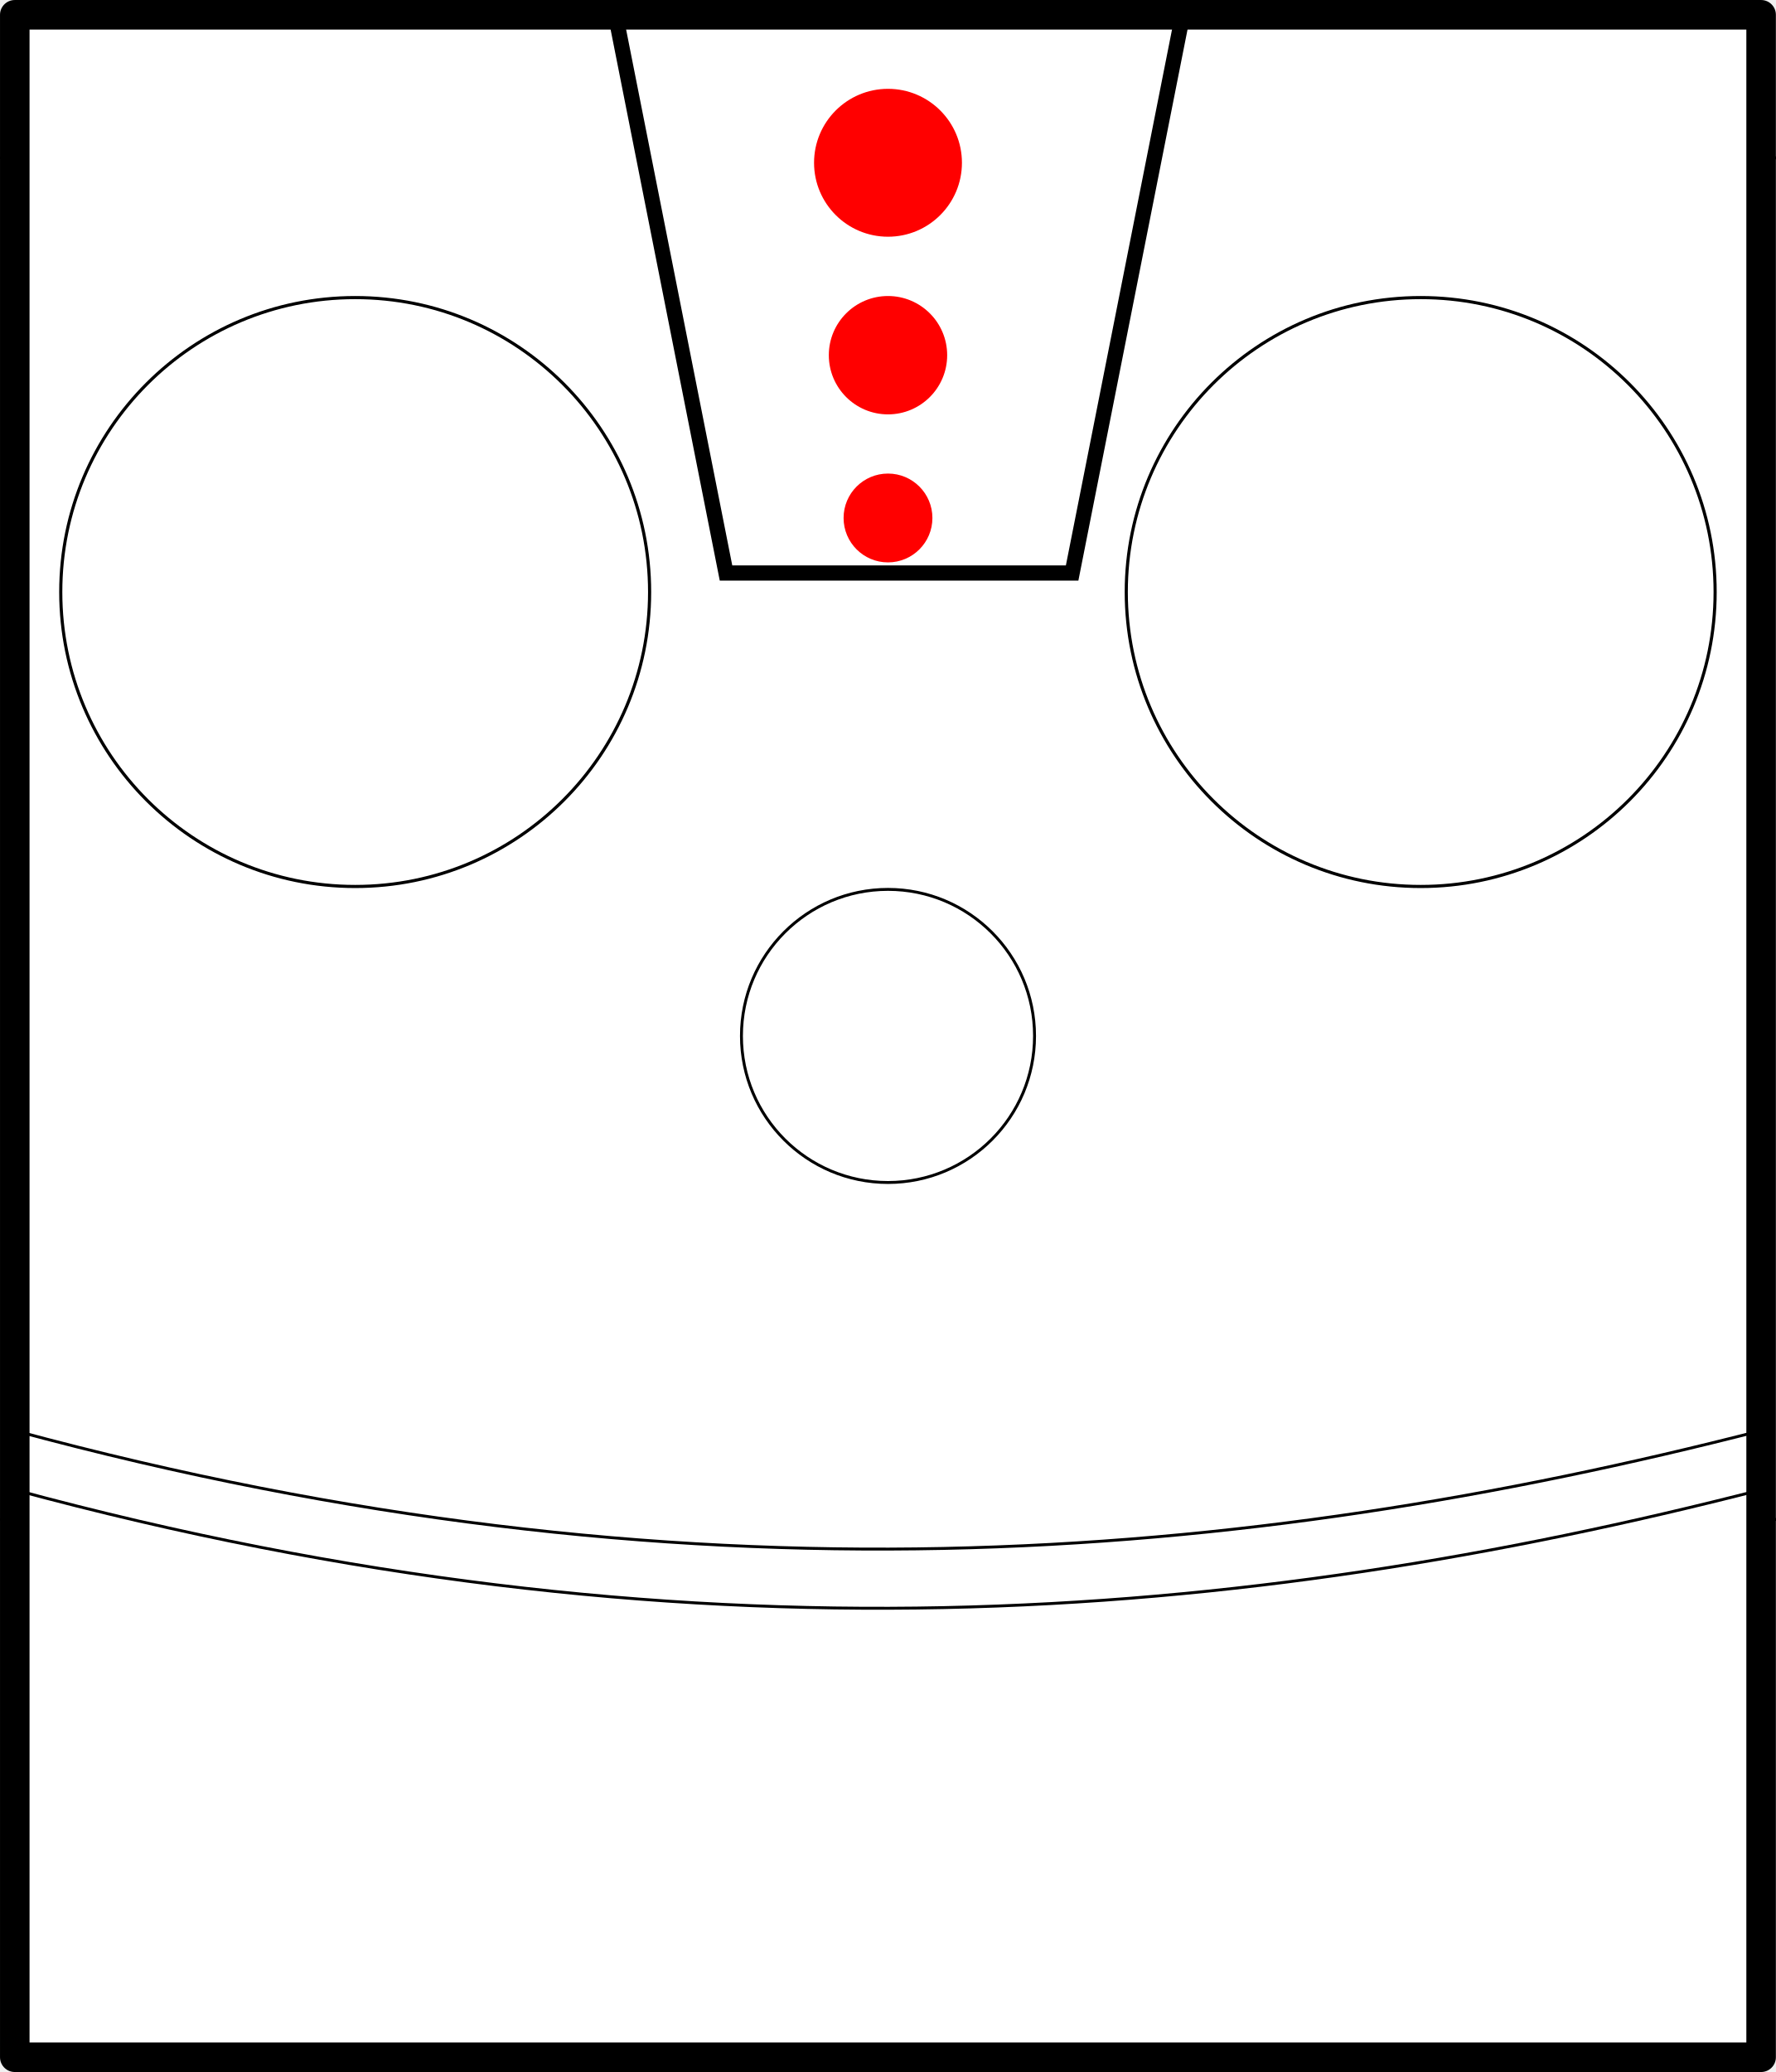
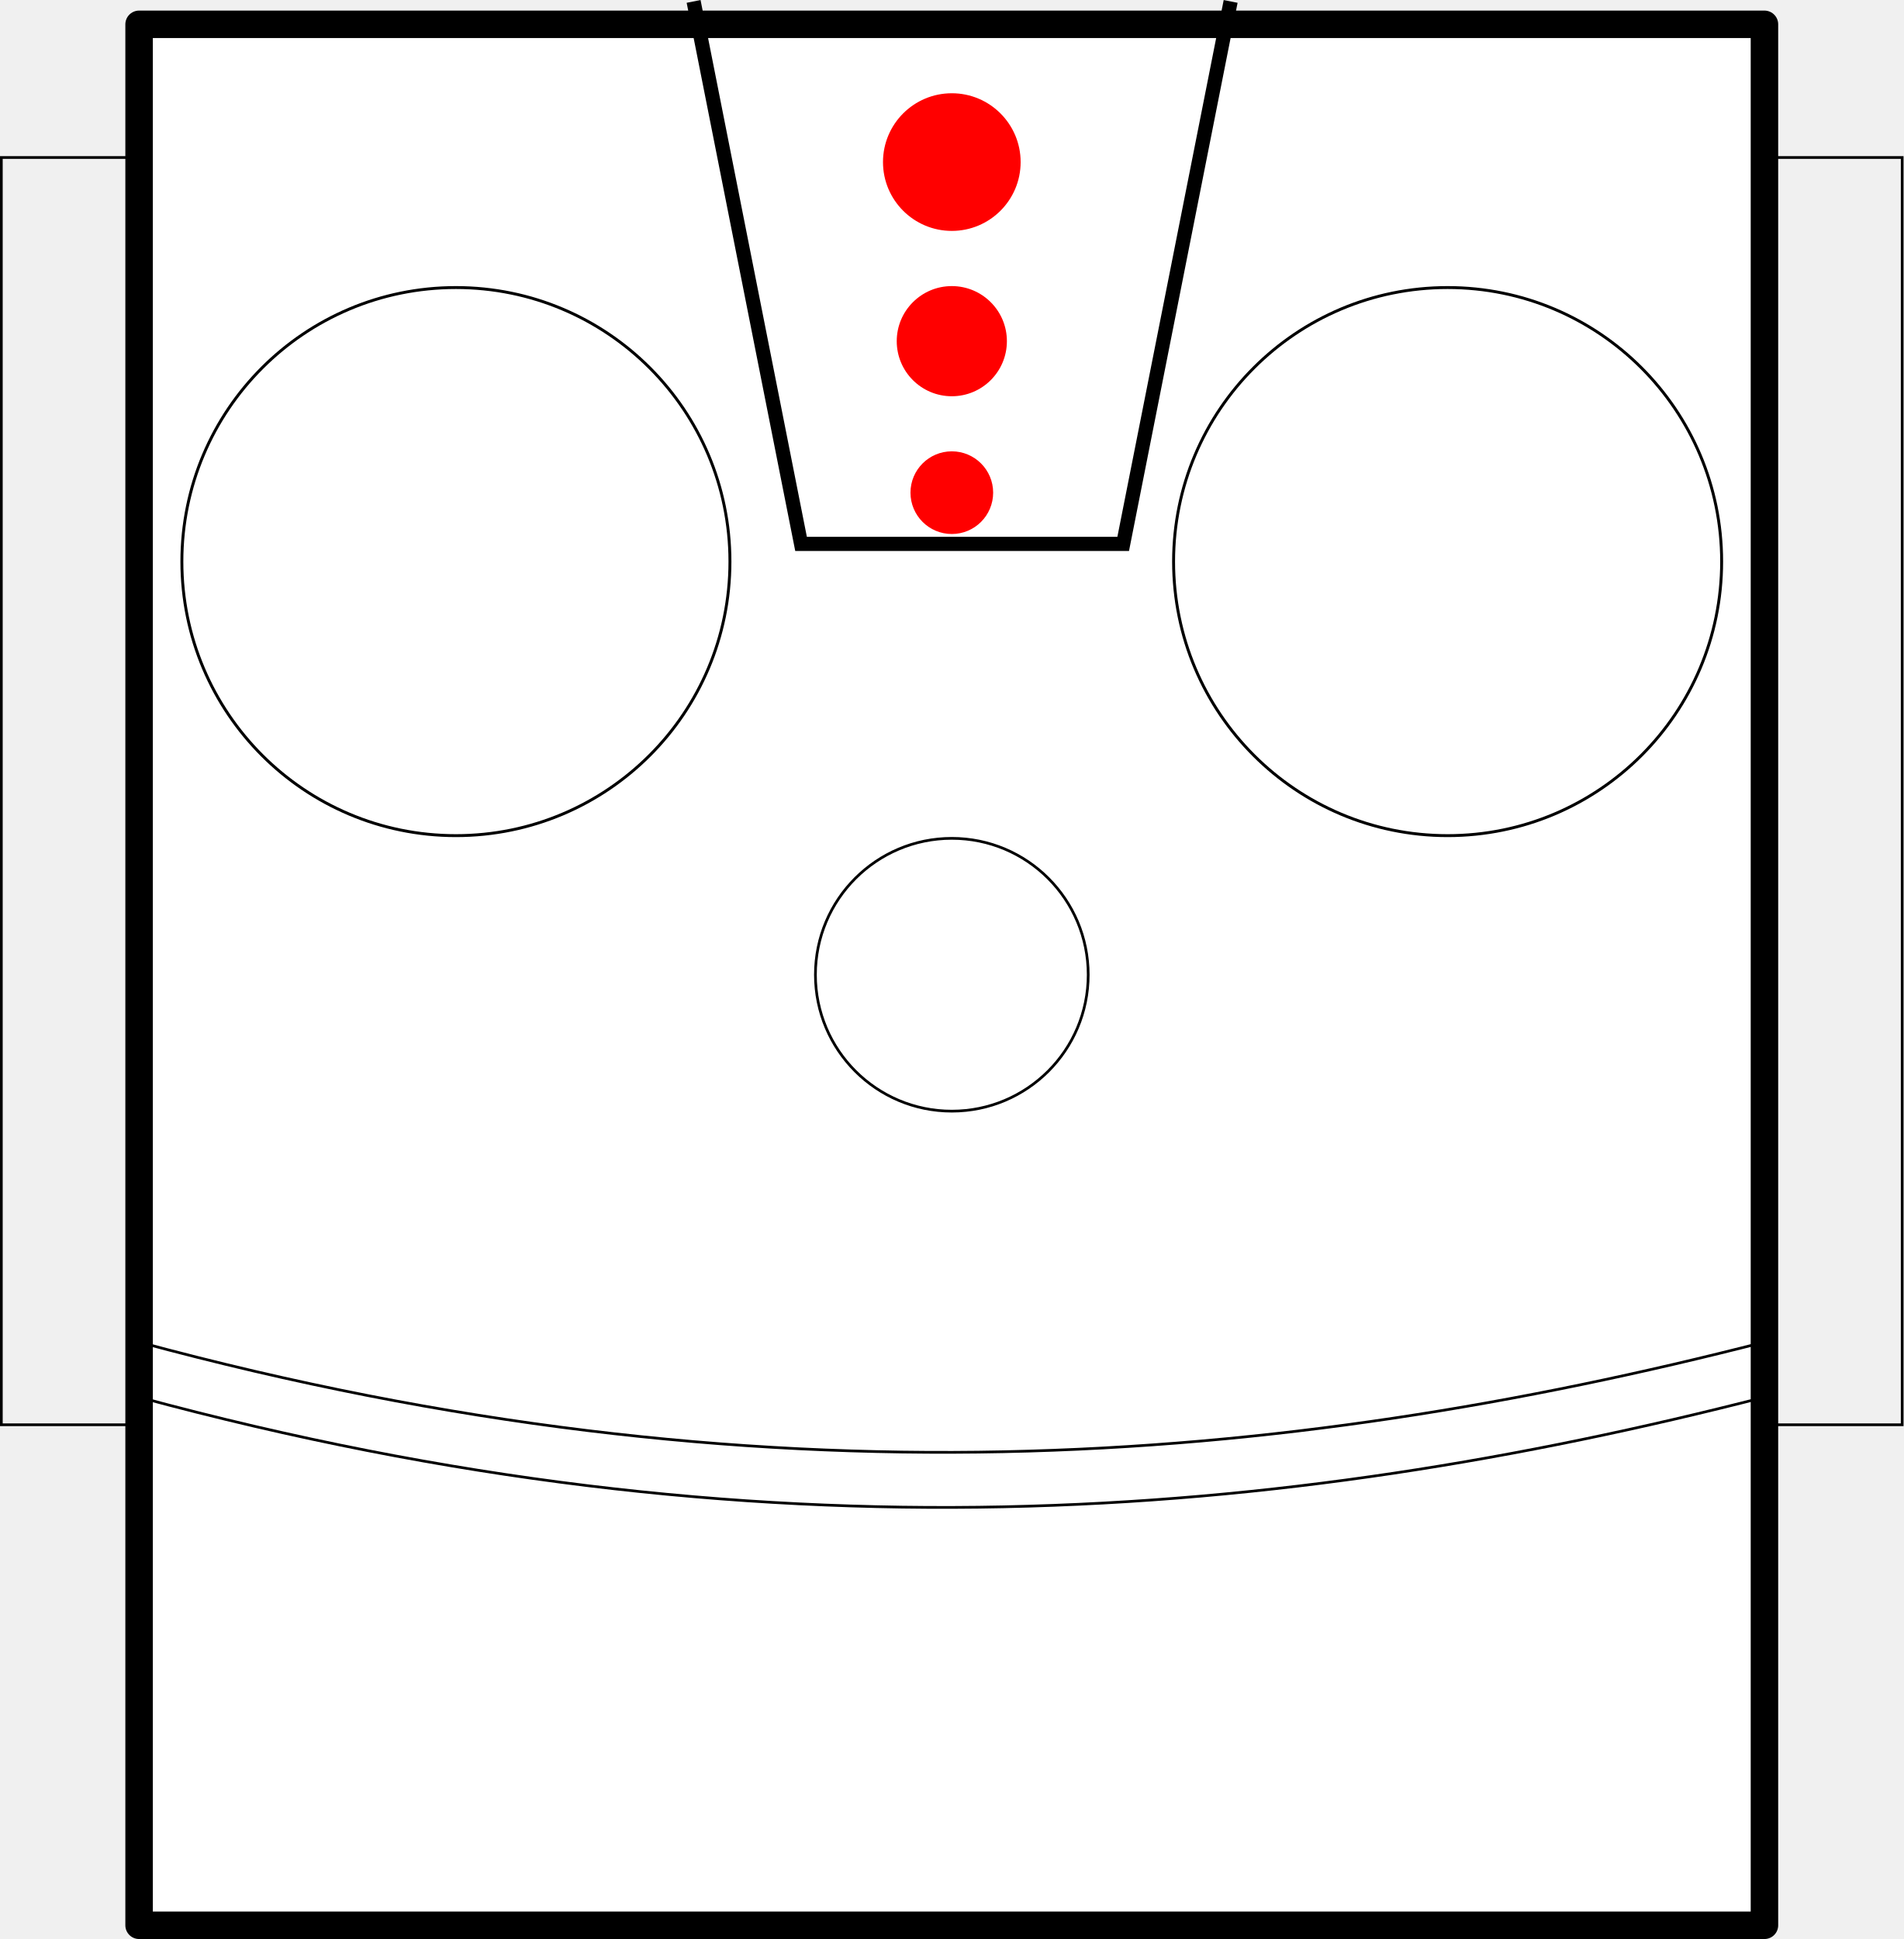
- <svg xmlns="http://www.w3.org/2000/svg" width="60" height="70" viewBox="0 0 15.875 18.521" version="1.1" id="svg8">
+ <svg xmlns="http://www.w3.org/2000/svg" width="69.1" height="70.383" viewBox="0 0 18.283 18.622" version="1.1" id="svg8">
  <defs id="defs2">
    </defs>
-   <g id="layer1" transform="translate(-43.52396,-134.1929)" style="display:inline">
+   <g id="layer1" transform="translate(-42.3201,-134.0915)" style="display:inline">
    <rect style="opacity:1;fill:#ffffff;fill-opacity:1;stroke:#000000;stroke-width:0.264;stroke-linejoin:round;stroke-miterlimit:4;stroke-dasharray:none;stroke-opacity:1" id="rect4520" width="15.611" height="18.257" x="43.656" y="134.325" />
  </g>
-   <g id="layer3" style="display:inline" transform="translate(-4.1479301e-7,-0.04399332)">
+   <g id="layer3" style="display:inline" transform="translate(1.203855,0.05742461)">
    <path transform="translate(-43.52396,-134.149)" style="display:inline;fill:none;fill-rule:evenodd;stroke:#000000;stroke-width:0.026;stroke-linecap:butt;stroke-linejoin:miter;stroke-miterlimit:4;stroke-dasharray:none;stroke-opacity:1" d="m 43.656,147.51 c 5.965,1.616 10.968,1.192 15.61,0" id="path4556" />
    <path transform="translate(-43.52396,-134.149)" id="path4558" d="m 43.656,146.981 c 5.965,1.616 10.968,1.192 15.61,0" style="display:inline;fill:none;fill-rule:evenodd;stroke:#000000;stroke-width:0.026;stroke-linecap:butt;stroke-linejoin:miter;stroke-miterlimit:4;stroke-dasharray:none;stroke-opacity:1" />
    <circle style="display:inline;fill:none;fill-rule:evenodd;stroke:#000000;stroke-width:0.028;stroke-linecap:butt;stroke-linejoin:miter;stroke-miterlimit:4;stroke-dasharray:none;stroke-opacity:1" id="path4560" cx="3.175" cy="5.336" r="2.632" />
    <circle style="display:inline;fill:none;fill-rule:evenodd;stroke:#000000;stroke-width:0.028;stroke-linecap:butt;stroke-linejoin:miter;stroke-miterlimit:4;stroke-dasharray:none;stroke-opacity:1" id="path4560-1" cx="12.7" cy="5.336" r="2.632" />
    <path style="fill:none;fill-rule:evenodd;stroke:#000000;stroke-width:0.136;stroke-linecap:butt;stroke-linejoin:miter;stroke-miterlimit:4;stroke-dasharray:none;stroke-opacity:1" d="M 5.458,-0.044 6.49,5.166 H 9.584 L 10.616,-0.044" id="path4599" />
    <circle style="fill:#ff0000;fill-rule:evenodd;stroke:none;stroke-width:0.242;stroke-linecap:butt;stroke-linejoin:miter;stroke-miterlimit:4;stroke-dasharray:none;stroke-opacity:1" id="path4601" cx="7.938" cy="1.499" r="0.661" />
    <circle style="display:inline;fill:#ff0000;fill-rule:evenodd;stroke:none;stroke-width:0.194;stroke-linecap:butt;stroke-linejoin:miter;stroke-miterlimit:4;stroke-dasharray:none;stroke-opacity:1" id="path4601-7" cx="7.938" cy="3.219" r="0.529" />
    <circle style="display:inline;fill:#ff0000;fill-rule:evenodd;stroke:none;stroke-width:0.145;stroke-linecap:butt;stroke-linejoin:miter;stroke-miterlimit:4;stroke-dasharray:none;stroke-opacity:1" id="path4601-7-8" cx="7.938" cy="4.674" r="0.397" />
    <circle style="fill:none;fill-rule:evenodd;stroke:#000000;stroke-width:0.026;stroke-linecap:butt;stroke-linejoin:miter;stroke-miterlimit:4;stroke-dasharray:none;stroke-opacity:1" id="path4633" cx="7.938" cy="9.304" r="1.31" />
    <rect style="opacity:1;fill:none;fill-opacity:1;stroke:#000000;stroke-width:0.026;stroke-linejoin:miter;stroke-miterlimit:4;stroke-dasharray:none;stroke-opacity:1" id="rect4679" width="1.323" height="12.171" x="-1.191" y="1.455" />
    <rect style="display:inline;opacity:1;fill:none;fill-opacity:1;stroke:#000000;stroke-width:0.026;stroke-linejoin:miter;stroke-miterlimit:4;stroke-dasharray:none;stroke-opacity:1" id="rect4679-1" width="1.323" height="12.171" x="15.743" y="1.455" />
  </g>
</svg>
